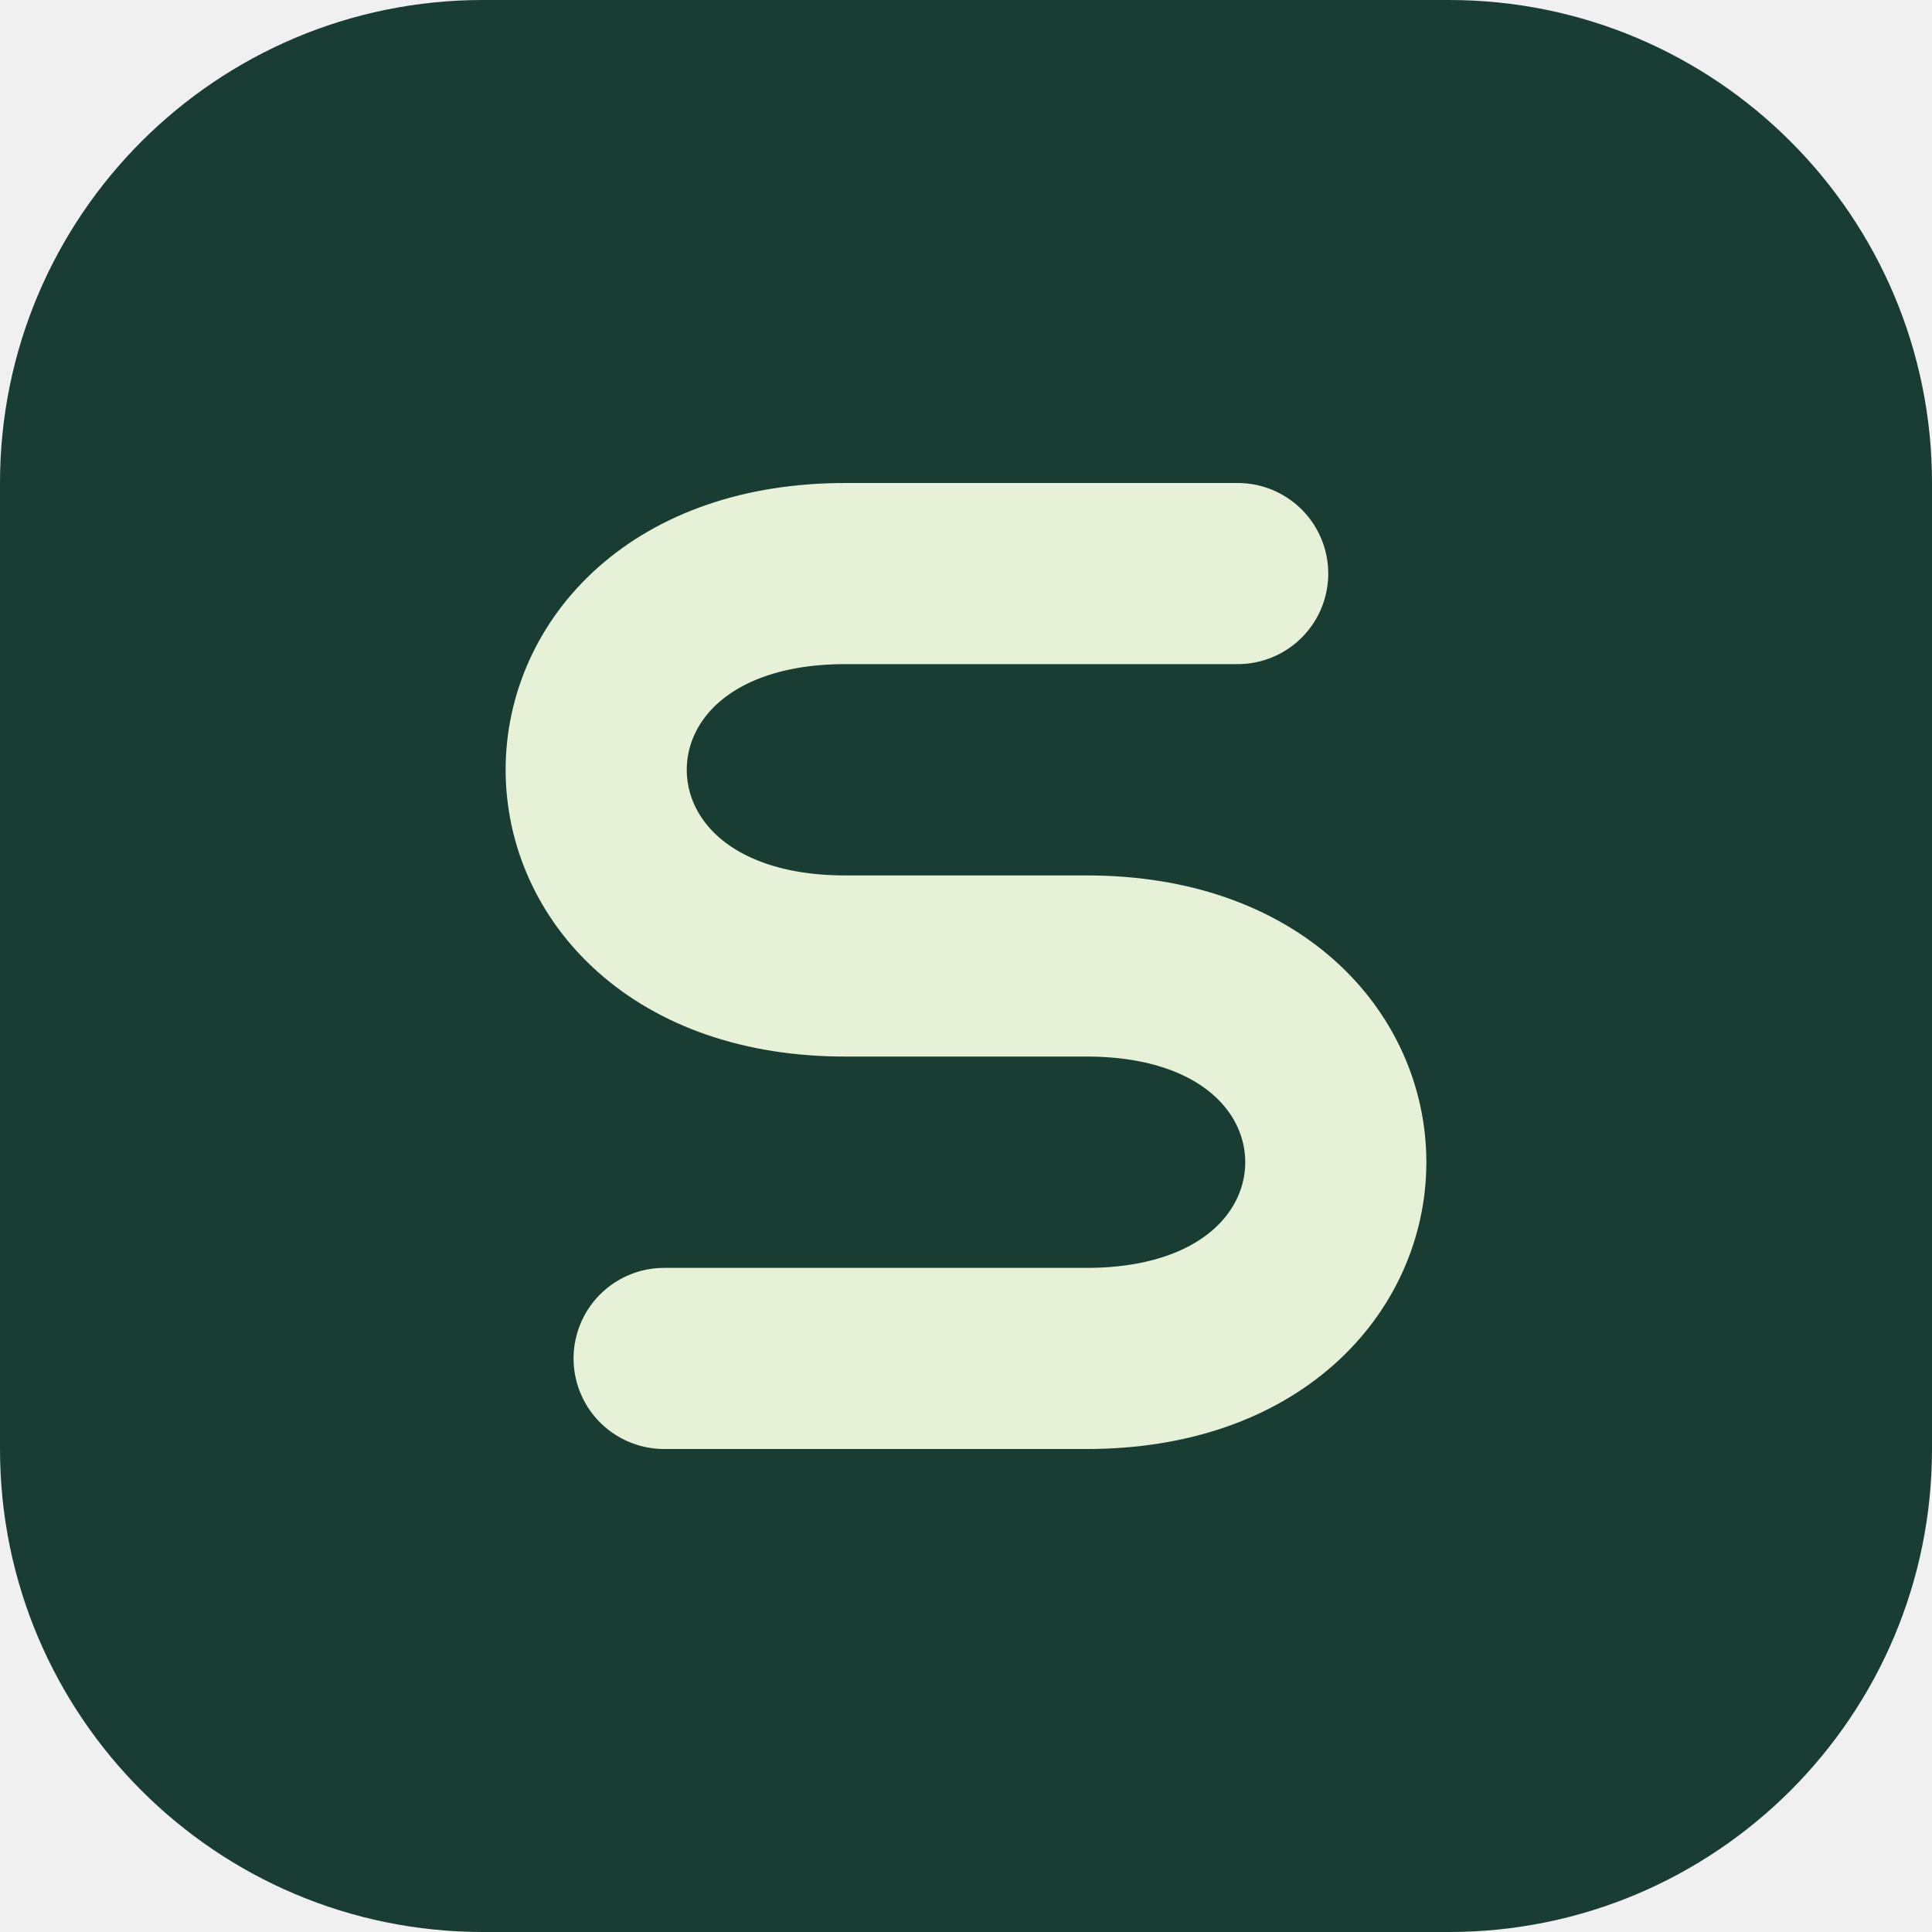
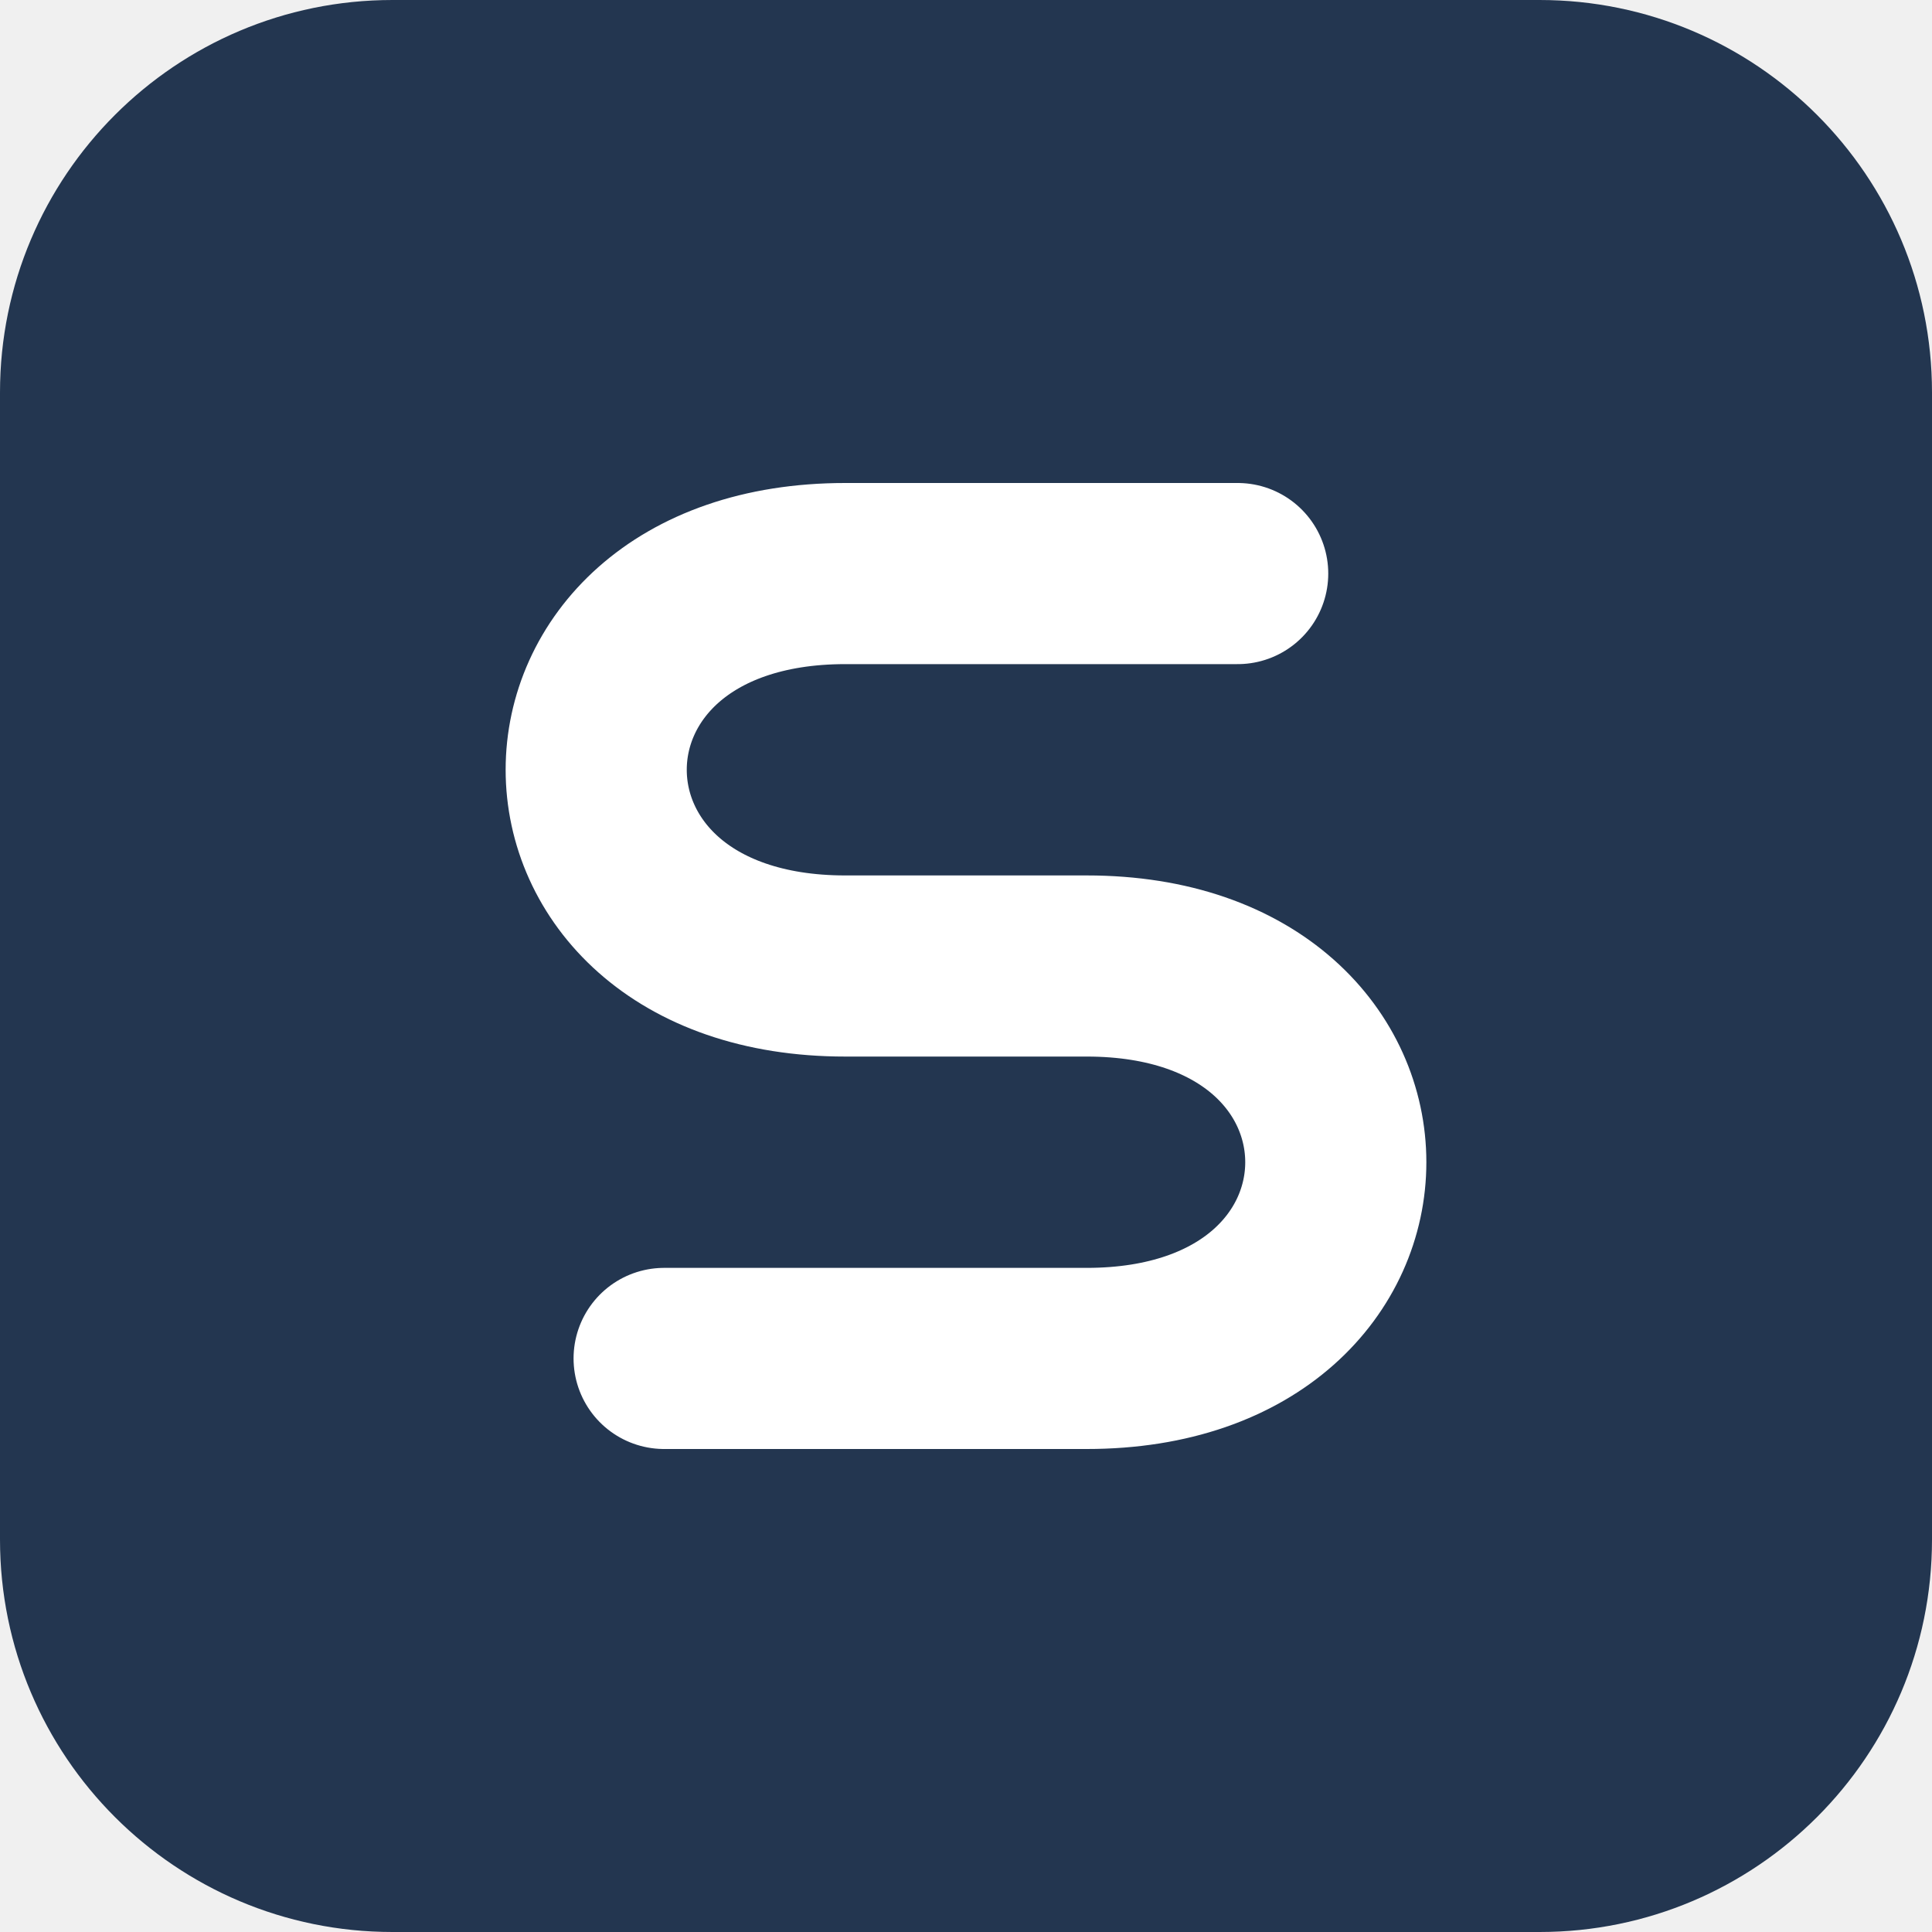
<svg xmlns="http://www.w3.org/2000/svg" viewBox="0 0 64 64">
-   <rect width="64" height="64" rx="16" fill="#193d32" />
-   <path d="M41 19H28c-11 0-11 13 0 13h8c11 0 11 13 0 13H22" fill="none" stroke="#e7f1d8" stroke-width="6" stroke-linecap="round" />
+   <rect width="64" height="64" rx="13" fill="#233650" />
+   <path d="M41 19H28c-11 0-11 13 0 13h8c11 0 11 13 0 13H22" fill="none" stroke="#ffffff" stroke-width="6" stroke-linecap="round" />
</svg>
